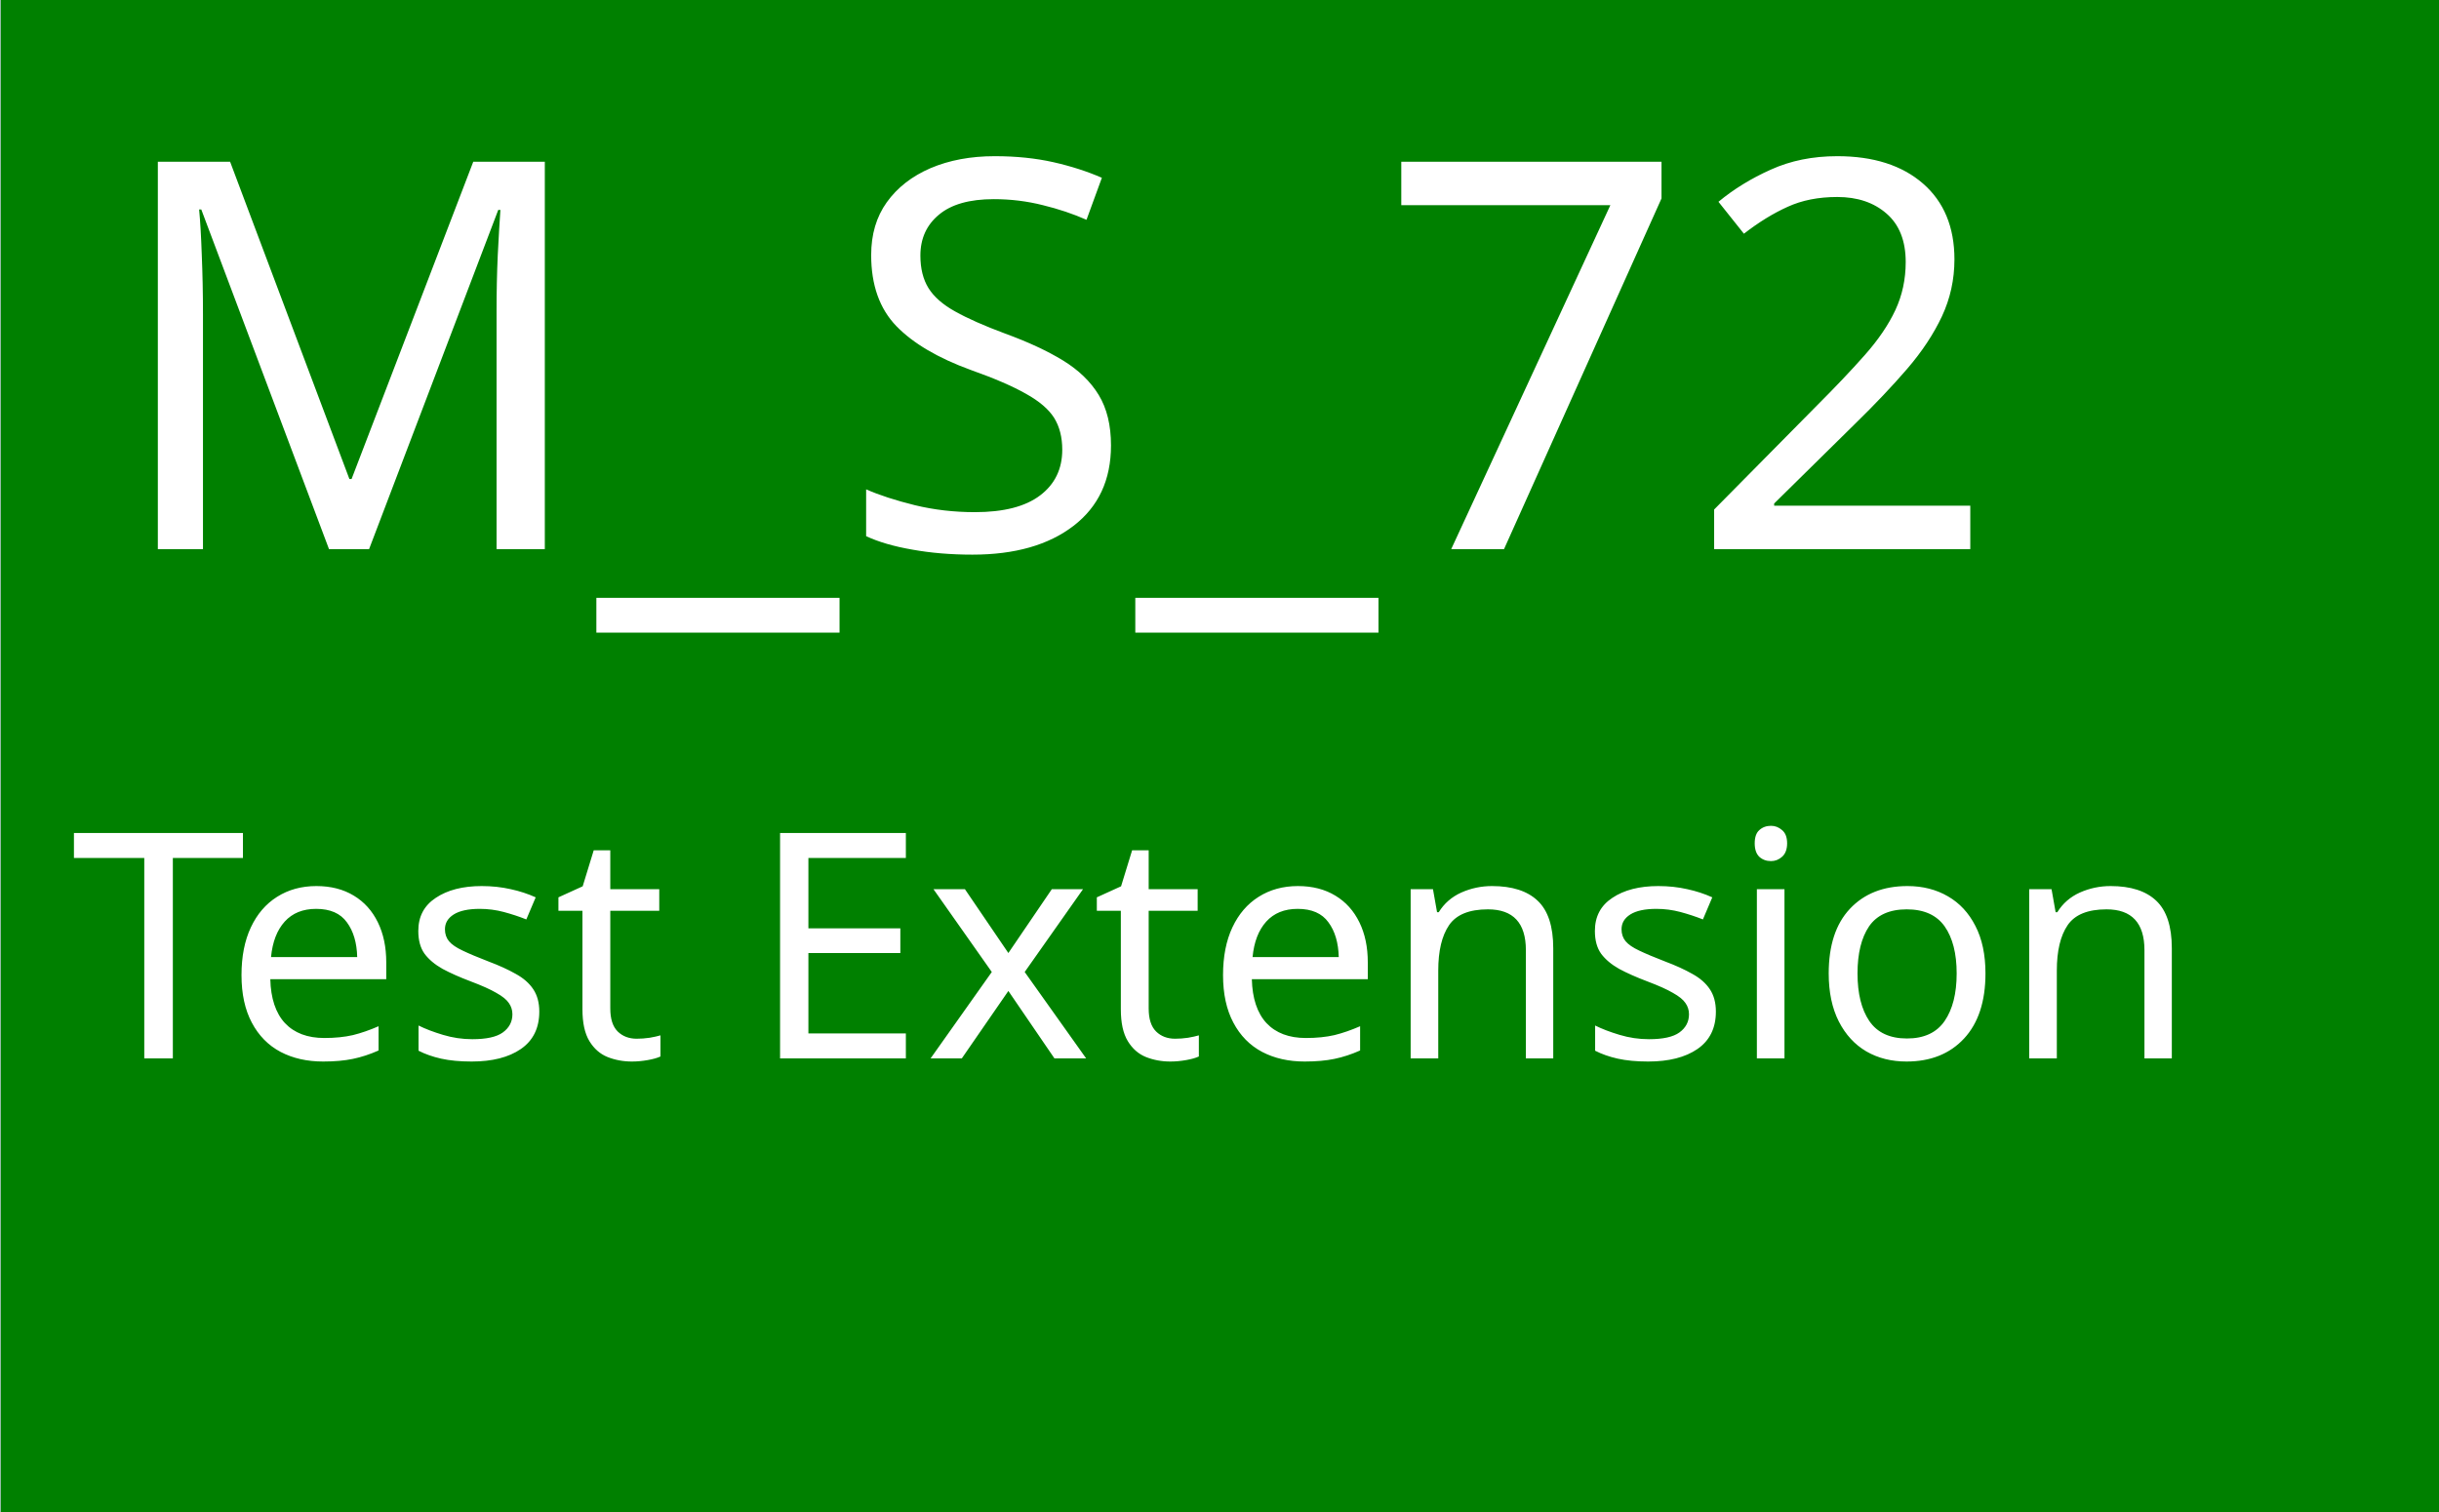
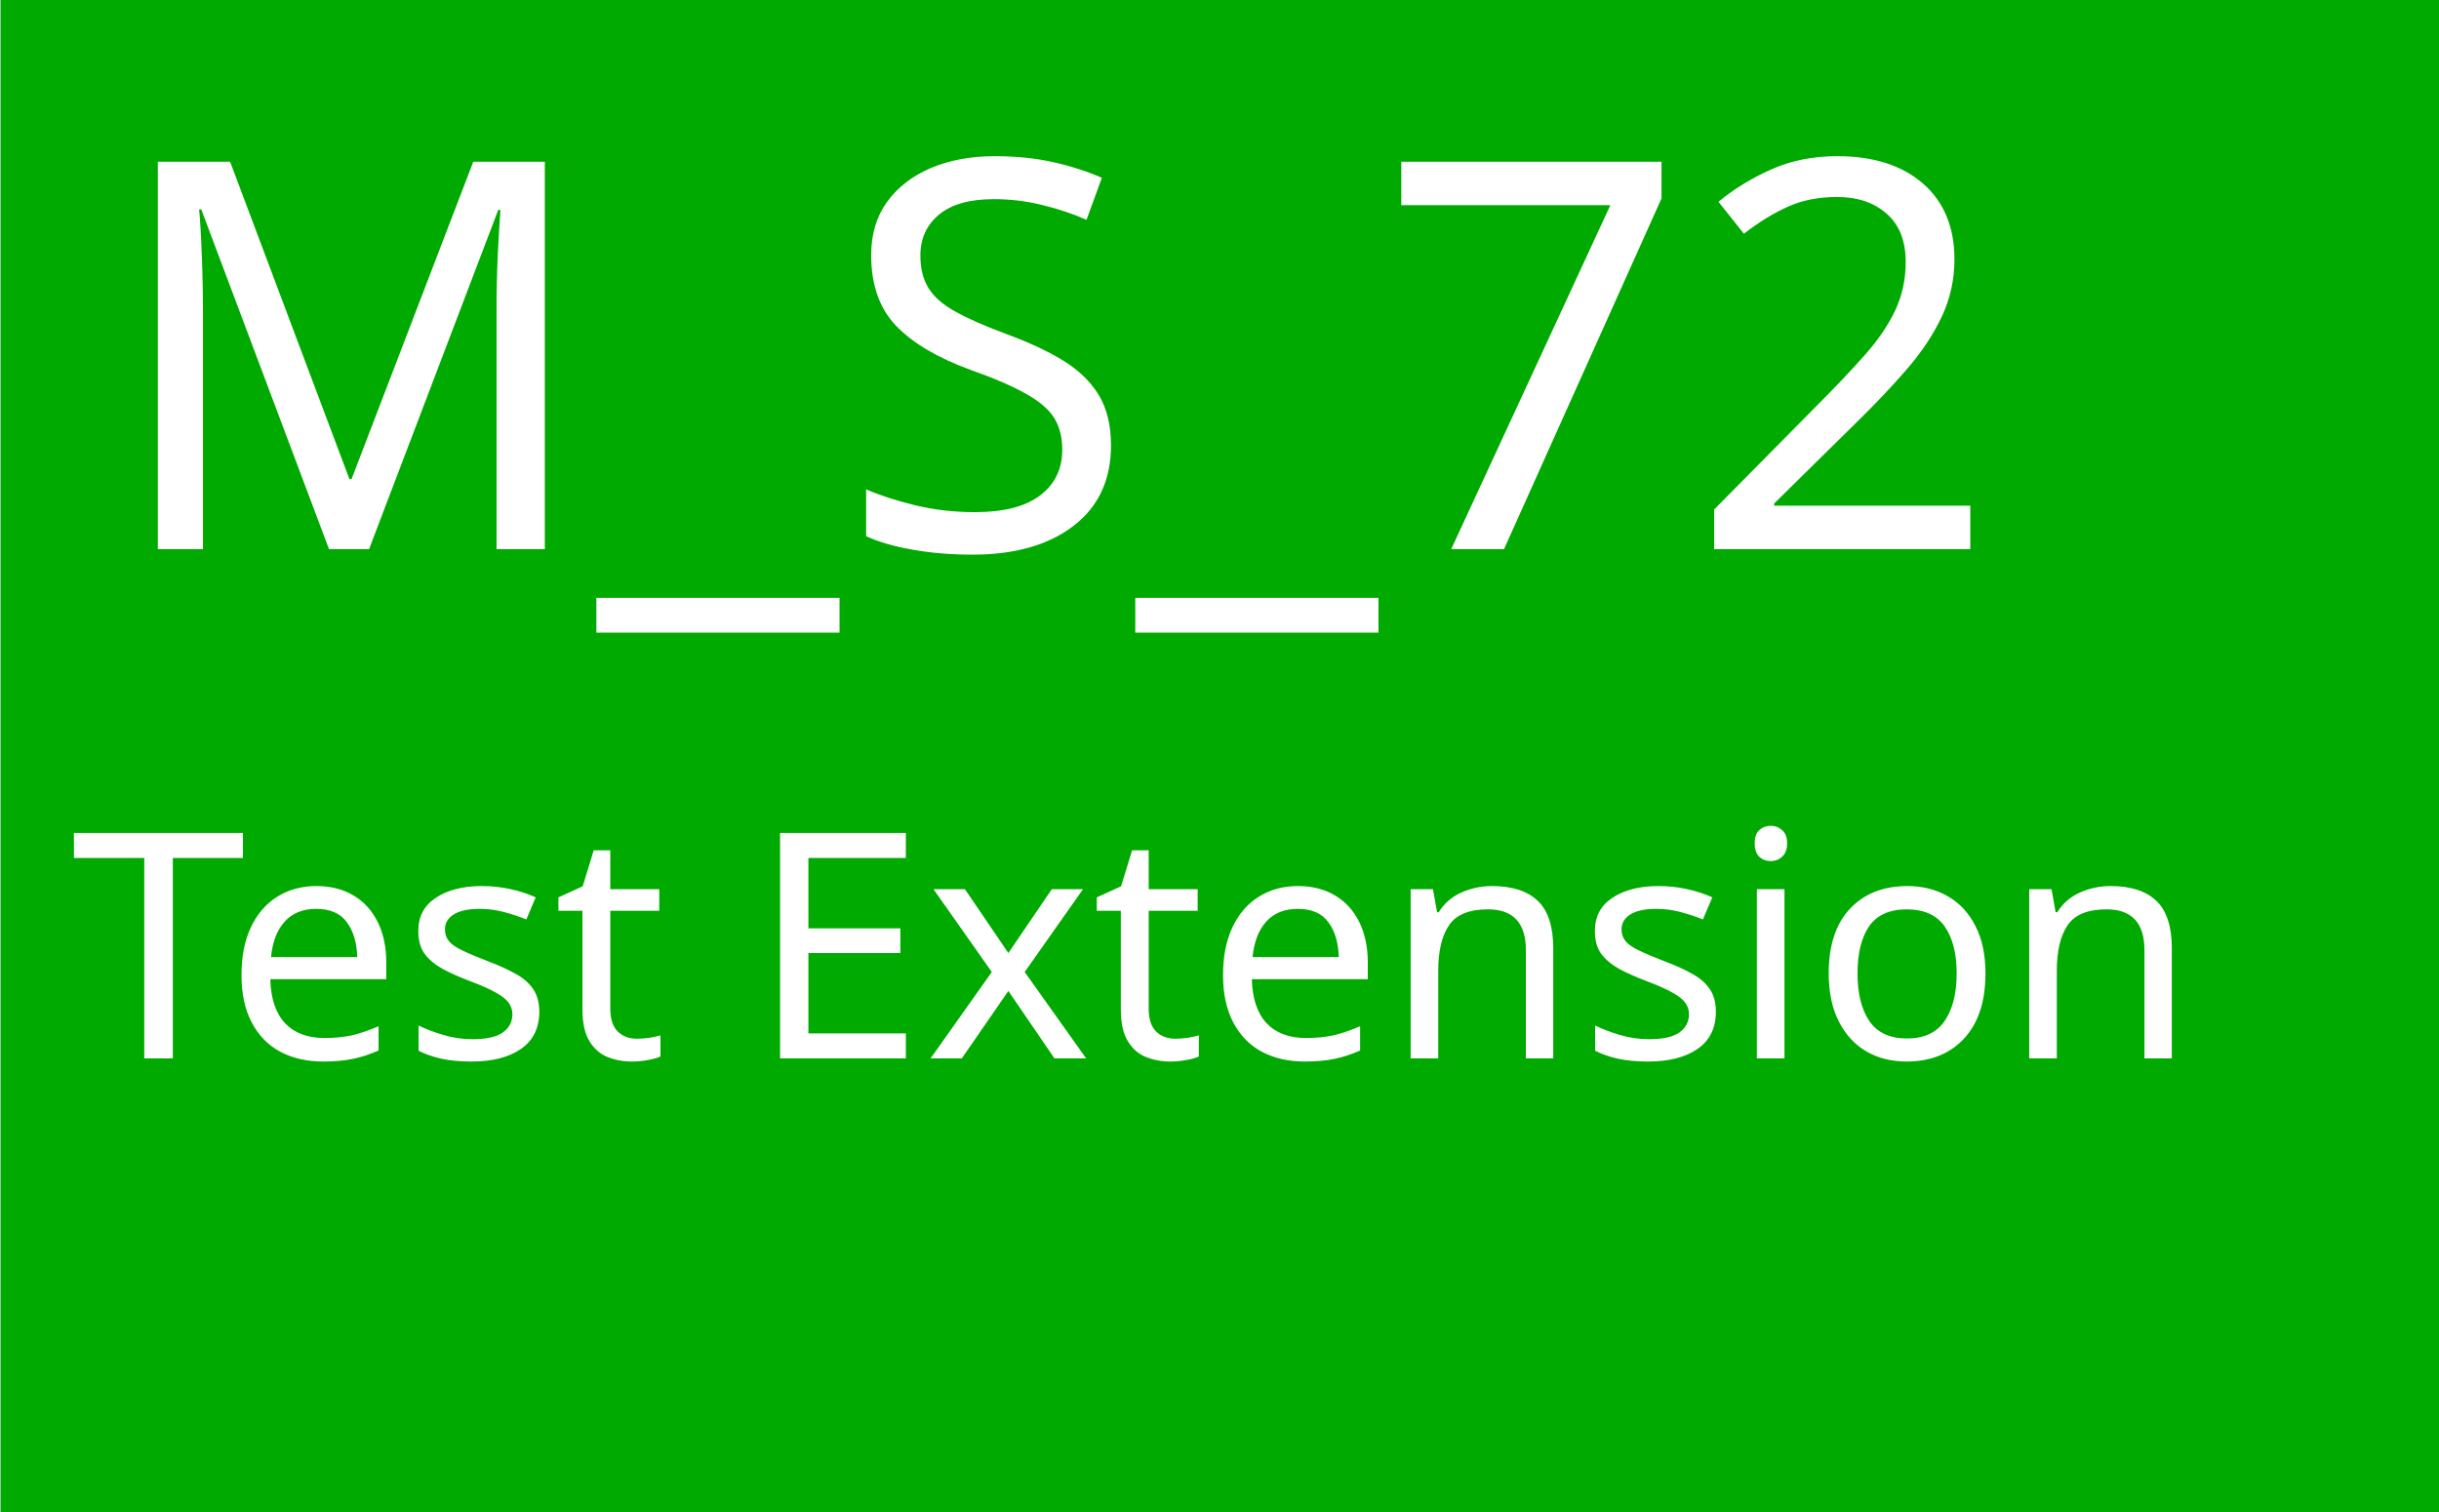
<svg xmlns="http://www.w3.org/2000/svg" width="600" height="372" viewBox="0 0 158.75 98.425" version="1.1" id="svg8">
  <defs id="defs2" />
  <g id="layer1" transform="translate(0,-198.575)">
-     <rect style="fill:#008000;fill-opacity:1;stroke:#c4ccd9;stroke-width:0.097;stroke-miterlimit:4;stroke-dasharray:none;stroke-dashoffset:0;stroke-opacity:1" id="rect815" width="163.286" height="101.298" x="0" y="197.97" />
+     <rect style="fill:#00aa00;fill-opacity:1;stroke:#c4ccd9;stroke-width:0.097;stroke-miterlimit:4;stroke-dasharray:none;stroke-dashoffset:0;stroke-opacity:1" id="rect815" width="163.286" height="101.298" x="0" y="197.97" />
    <text xml:space="preserve" style="font-style:normal;font-weight:normal;font-size:35.327px;line-height:1.25;font-family:sans-serif;letter-spacing:0px;word-spacing:0px;fill:#ffffff;fill-opacity:1;stroke:none;stroke-width:0.883" x="6.85" y="234.319" id="text819">
      <tspan id="tspan817" x="6.85" y="234.319" style="fill:#ffffff;stroke-width:0.883">M_S_72</tspan>
    </text>
    <text id="text823" y="267.472" x="4.611" style="font-style:normal;font-weight:normal;font-size:20.543px;line-height:1.25;font-family:sans-serif;letter-spacing:0px;word-spacing:0px;fill:#ffffff;fill-opacity:1;stroke:none;stroke-width:0.514" xml:space="preserve">
      <tspan style="fill:#ffffff;stroke-width:0.514" y="267.472" x="4.611" id="tspan821">Test Extension</tspan>
    </text>
  </g>
</svg>
